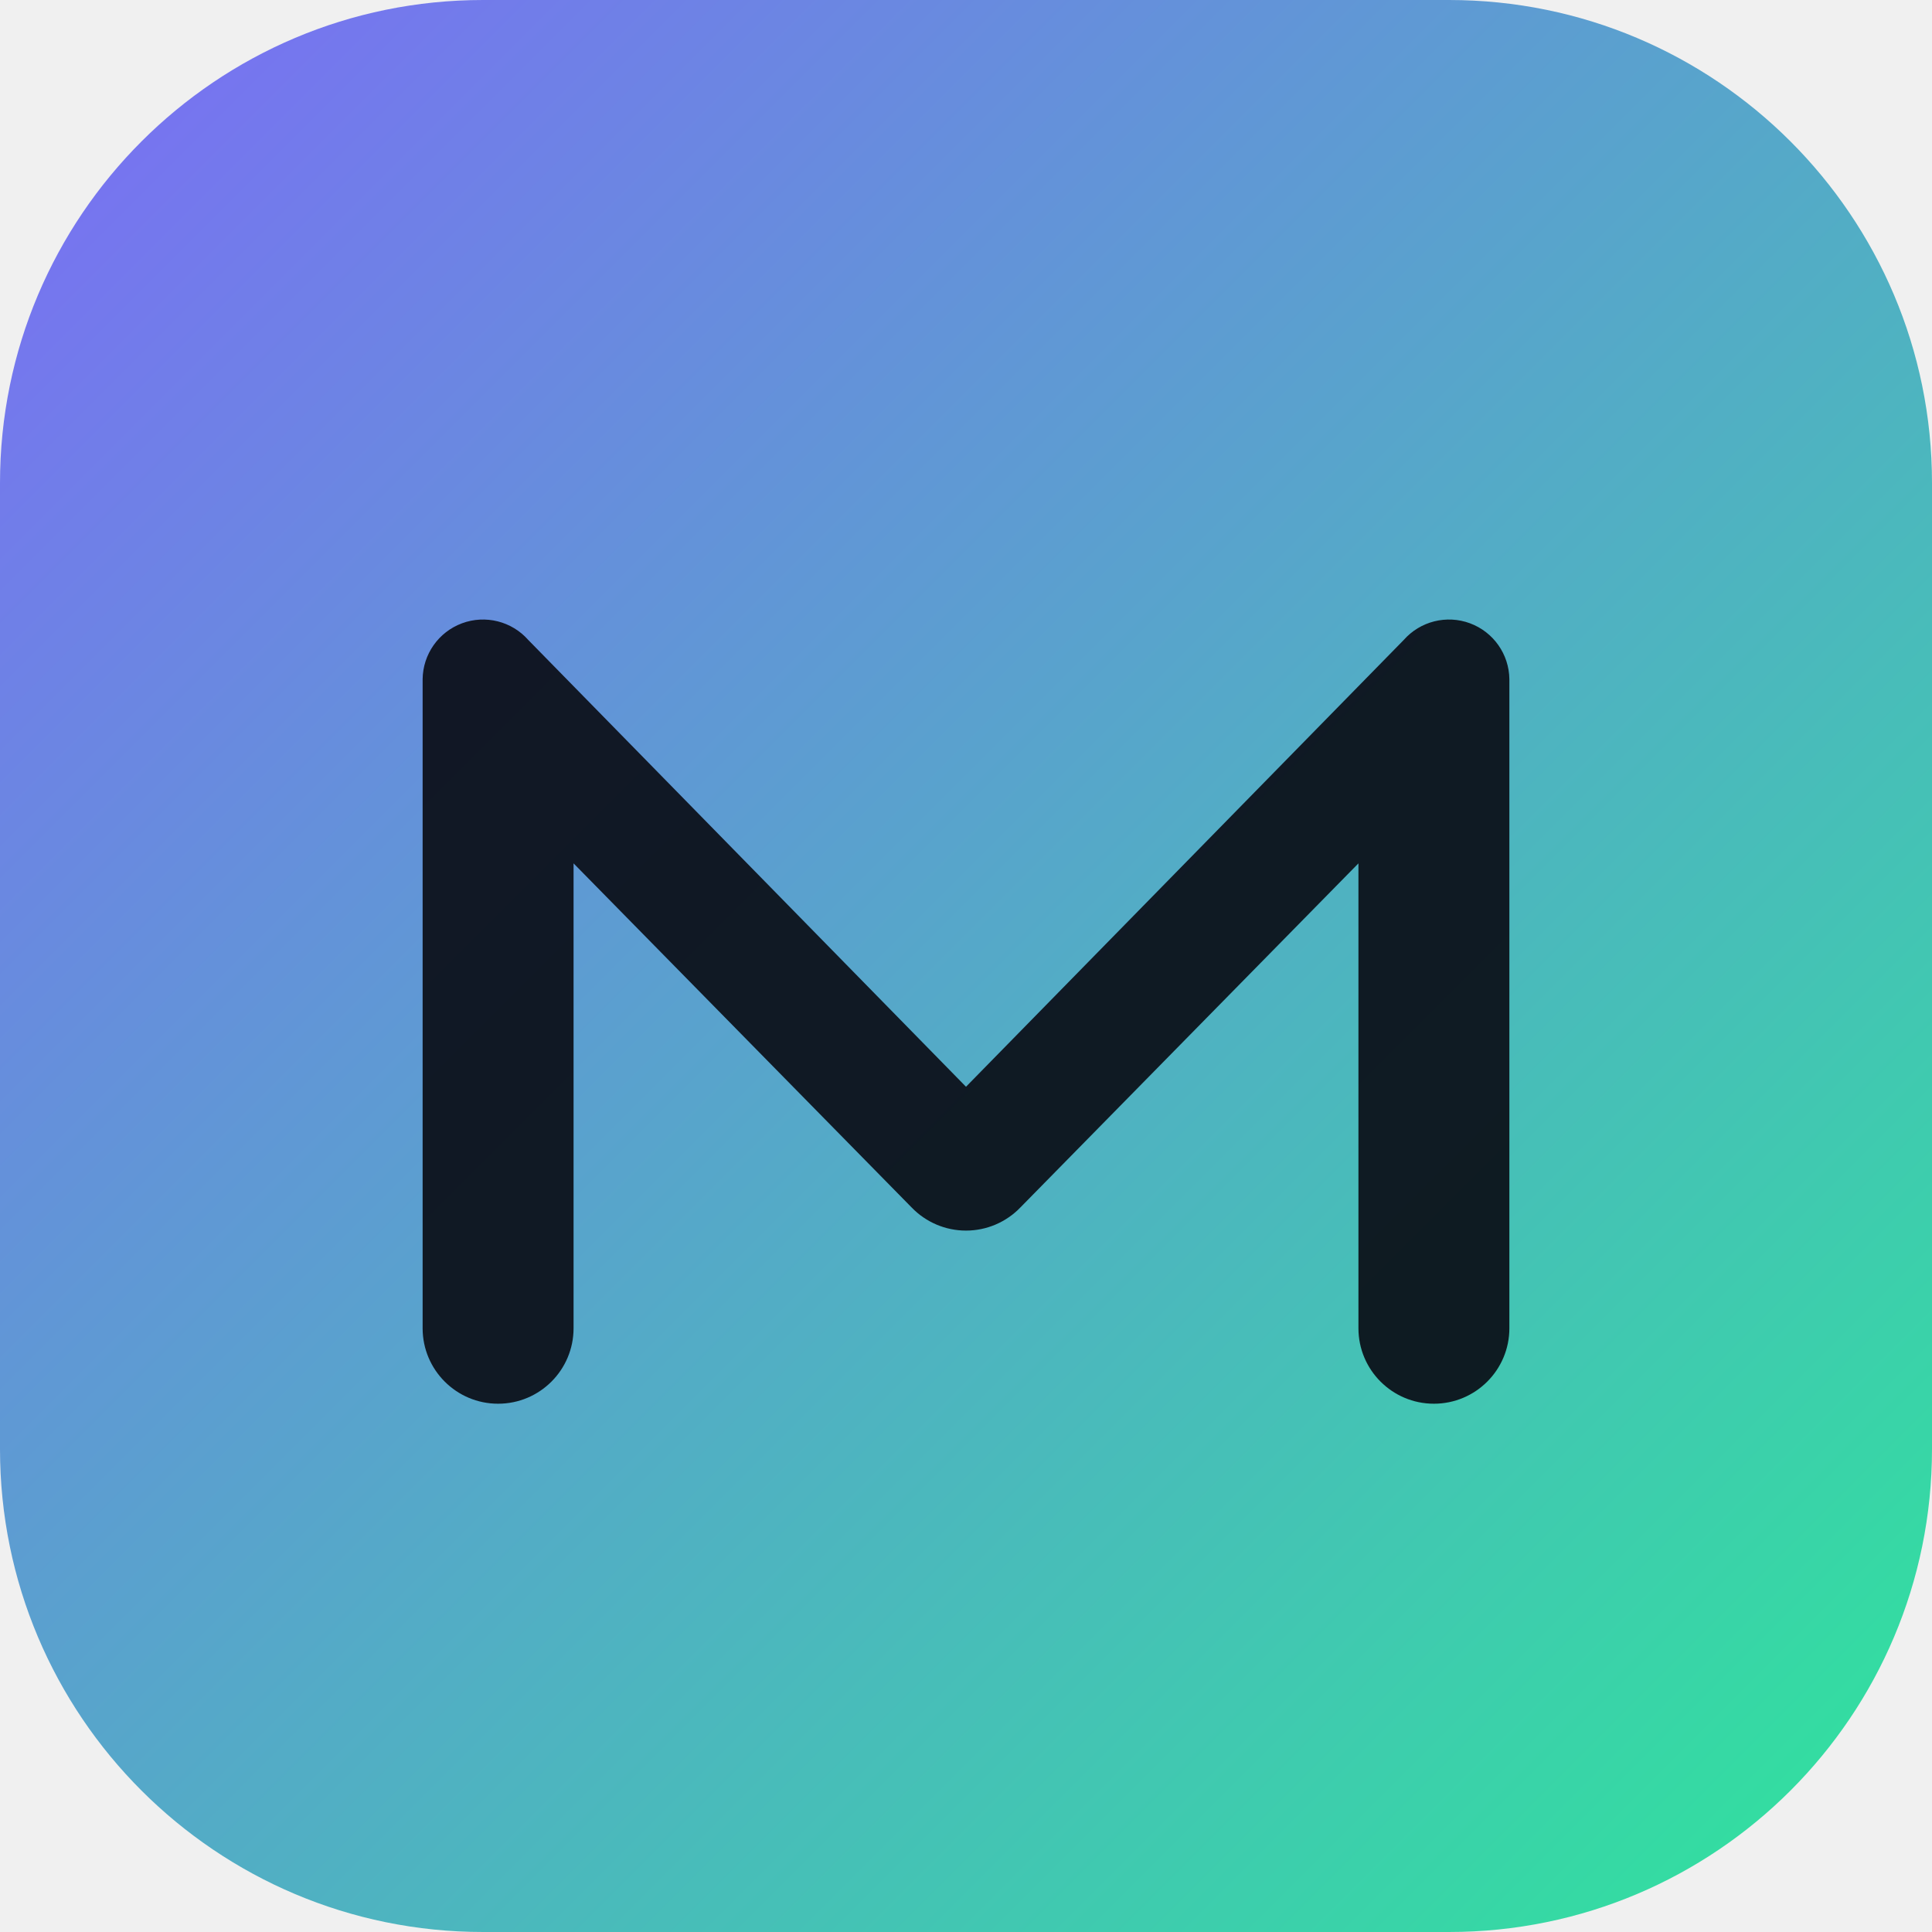
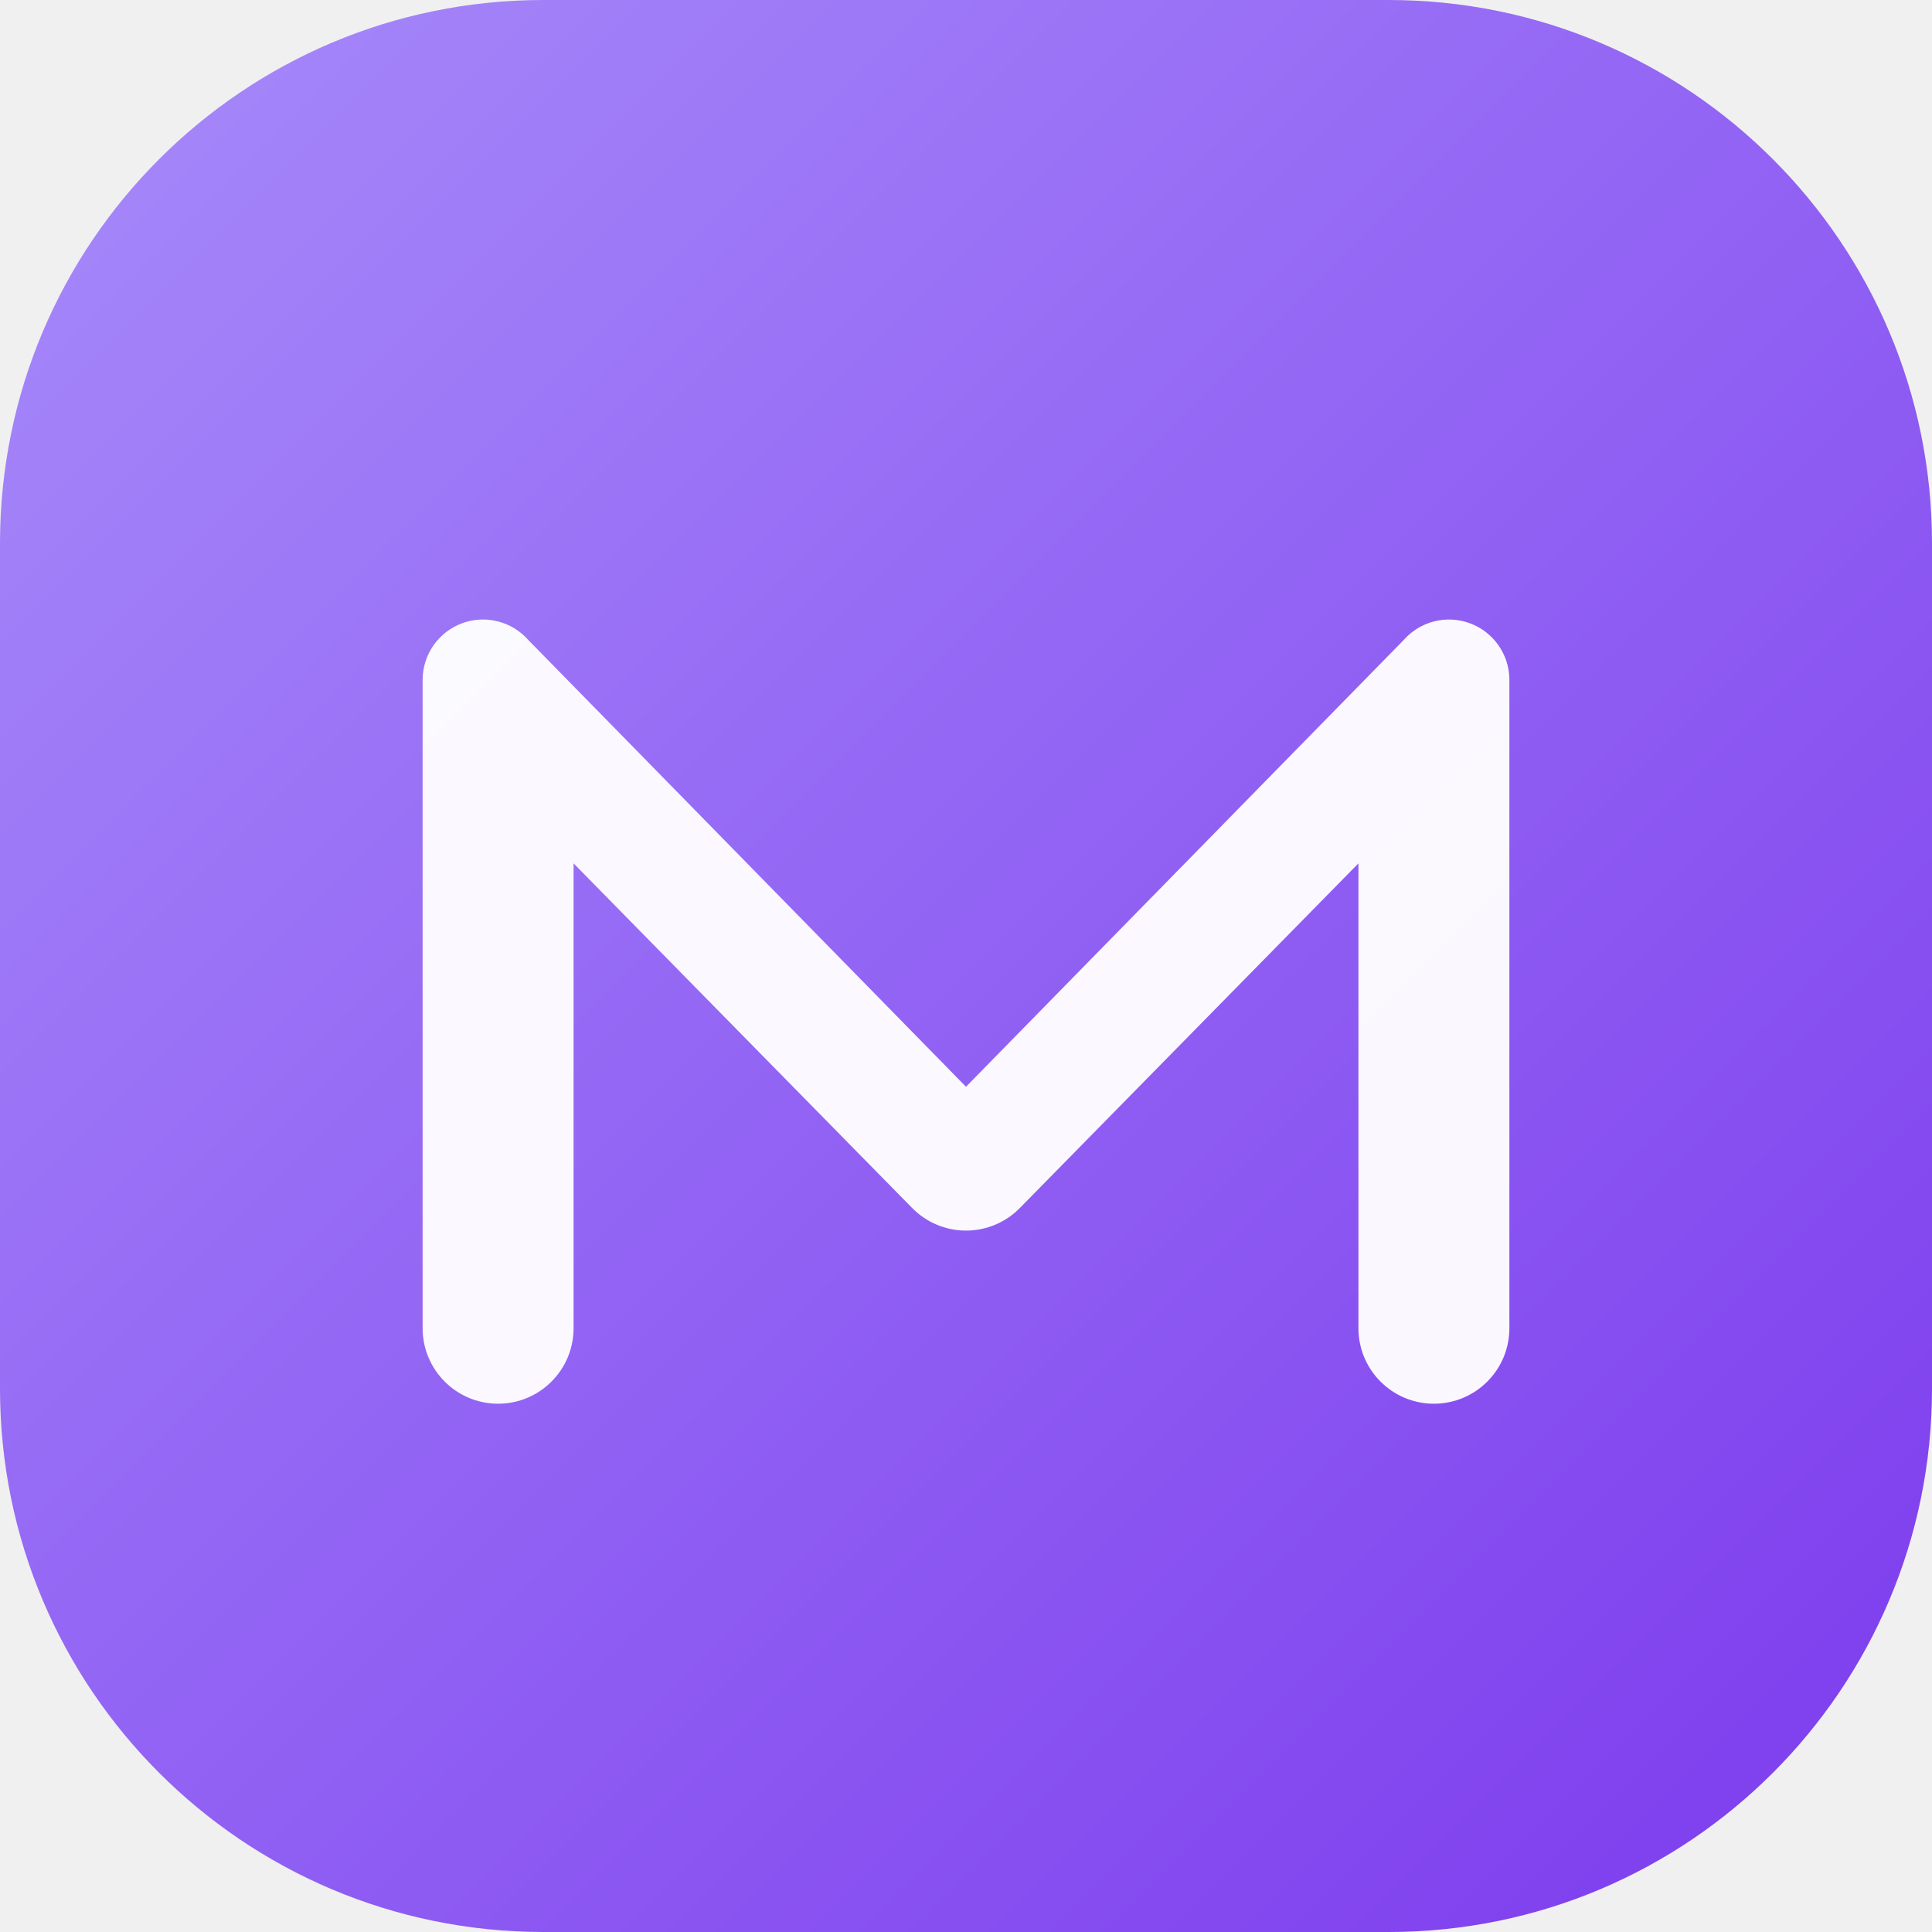
<svg xmlns="http://www.w3.org/2000/svg" viewBox="0 0 64 64" width="64" height="64">
  <defs>
    <linearGradient id="mv-bg" x1="0" y1="0" x2="64" y2="64" gradientUnits="userSpaceOnUse">
-       <stop offset="0" stop-color="#7c6cf6" />
-       <stop offset="1" stop-color="#2ee59b" />
+       <stop offset="0" stop-color="#a78bfa" />
+       <stop offset="1" stop-color="#7c3aed" />
    </linearGradient>
  </defs>
-   <rect width="64" height="64" rx="16" fill="url(#mv-bg)" />
-   <path d="M14 44V22.5a2 2 0 0 1 3.5-1.3L32 36l14.5-14.8a2 2 0 0 1 3.5 1.3V44a2.5 2.5 0 0 1-5 0V28.6L33.8 40a2.5 2.5 0 0 1-3.6 0L19 28.6V44a2.5 2.5 0 0 1-5 0Z" fill="#0a0d16" fill-opacity="0.92" />
+   <rect width="64" height="64" rx="18" fill="url(#mv-bg)" />
+   <path d="M14 44V22.5a2 2 0 0 1 3.5-1.3L32 36l14.5-14.8a2 2 0 0 1 3.5 1.3V44a2.5 2.5 0 0 1-5 0V28.6L33.8 40a2.5 2.5 0 0 1-3.6 0L19 28.6V44a2.5 2.5 0 0 1-5 0Z" fill="#ffffff" fill-opacity="0.96" />
</svg>
